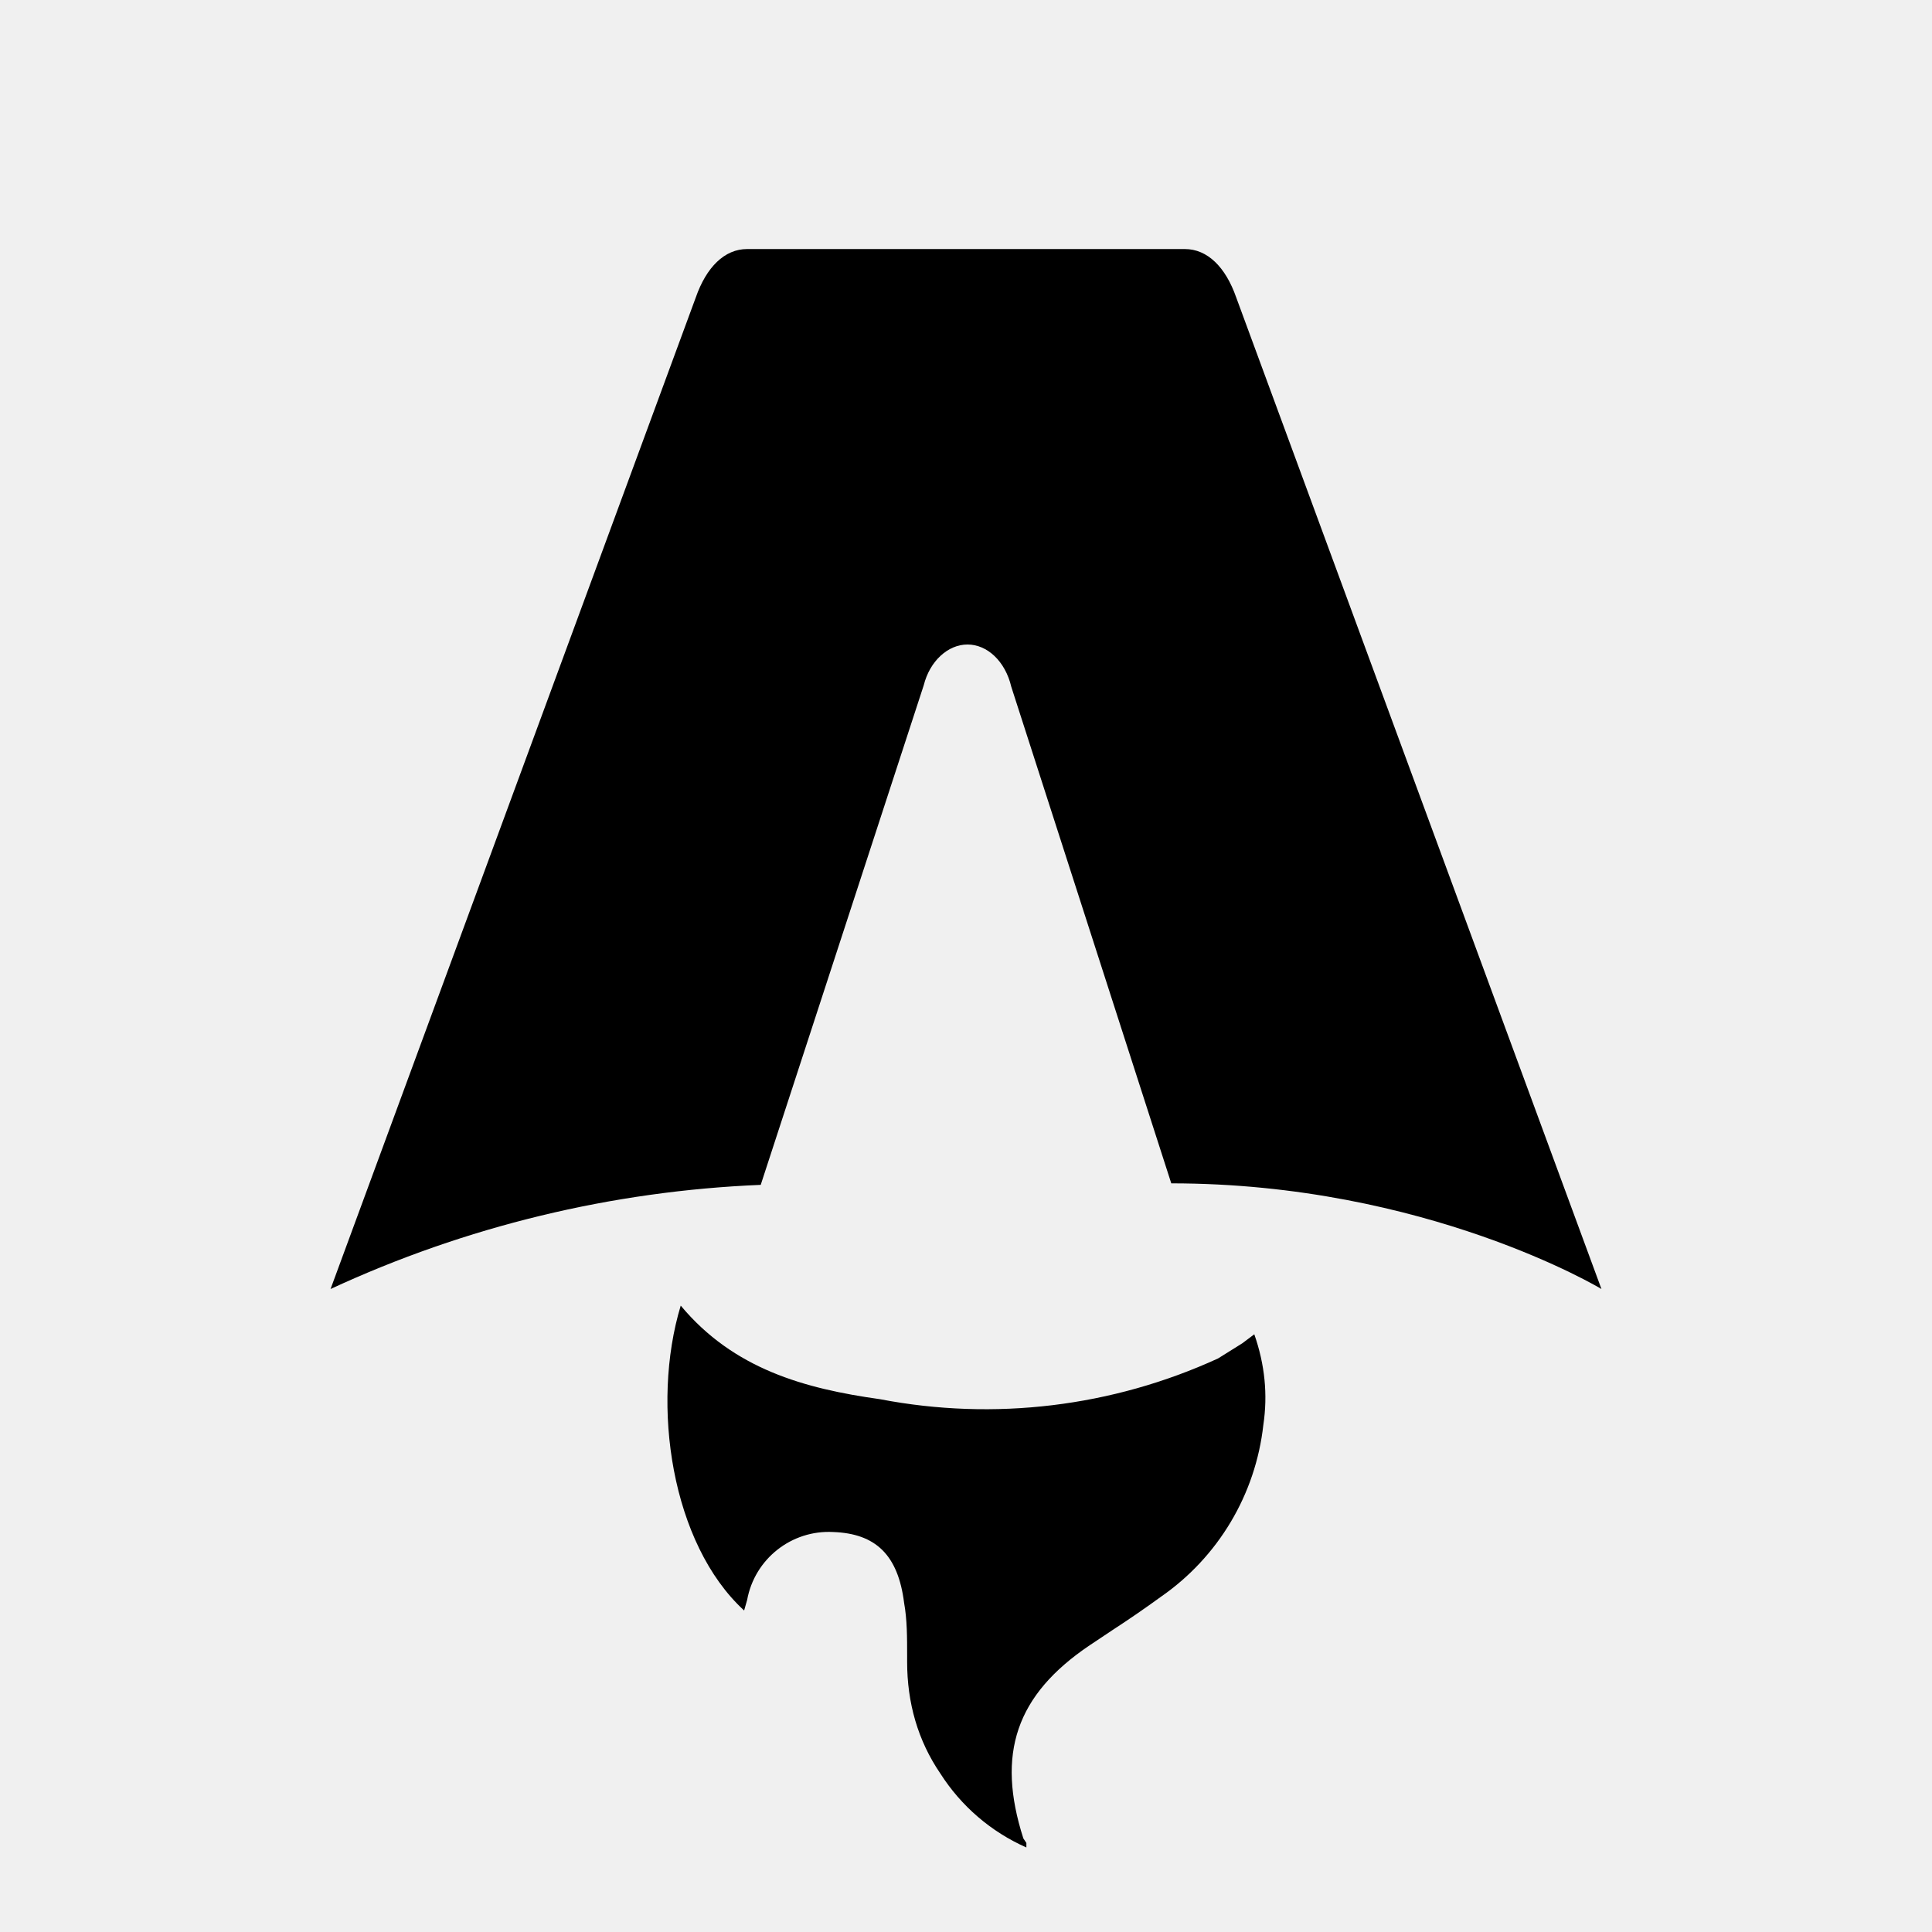
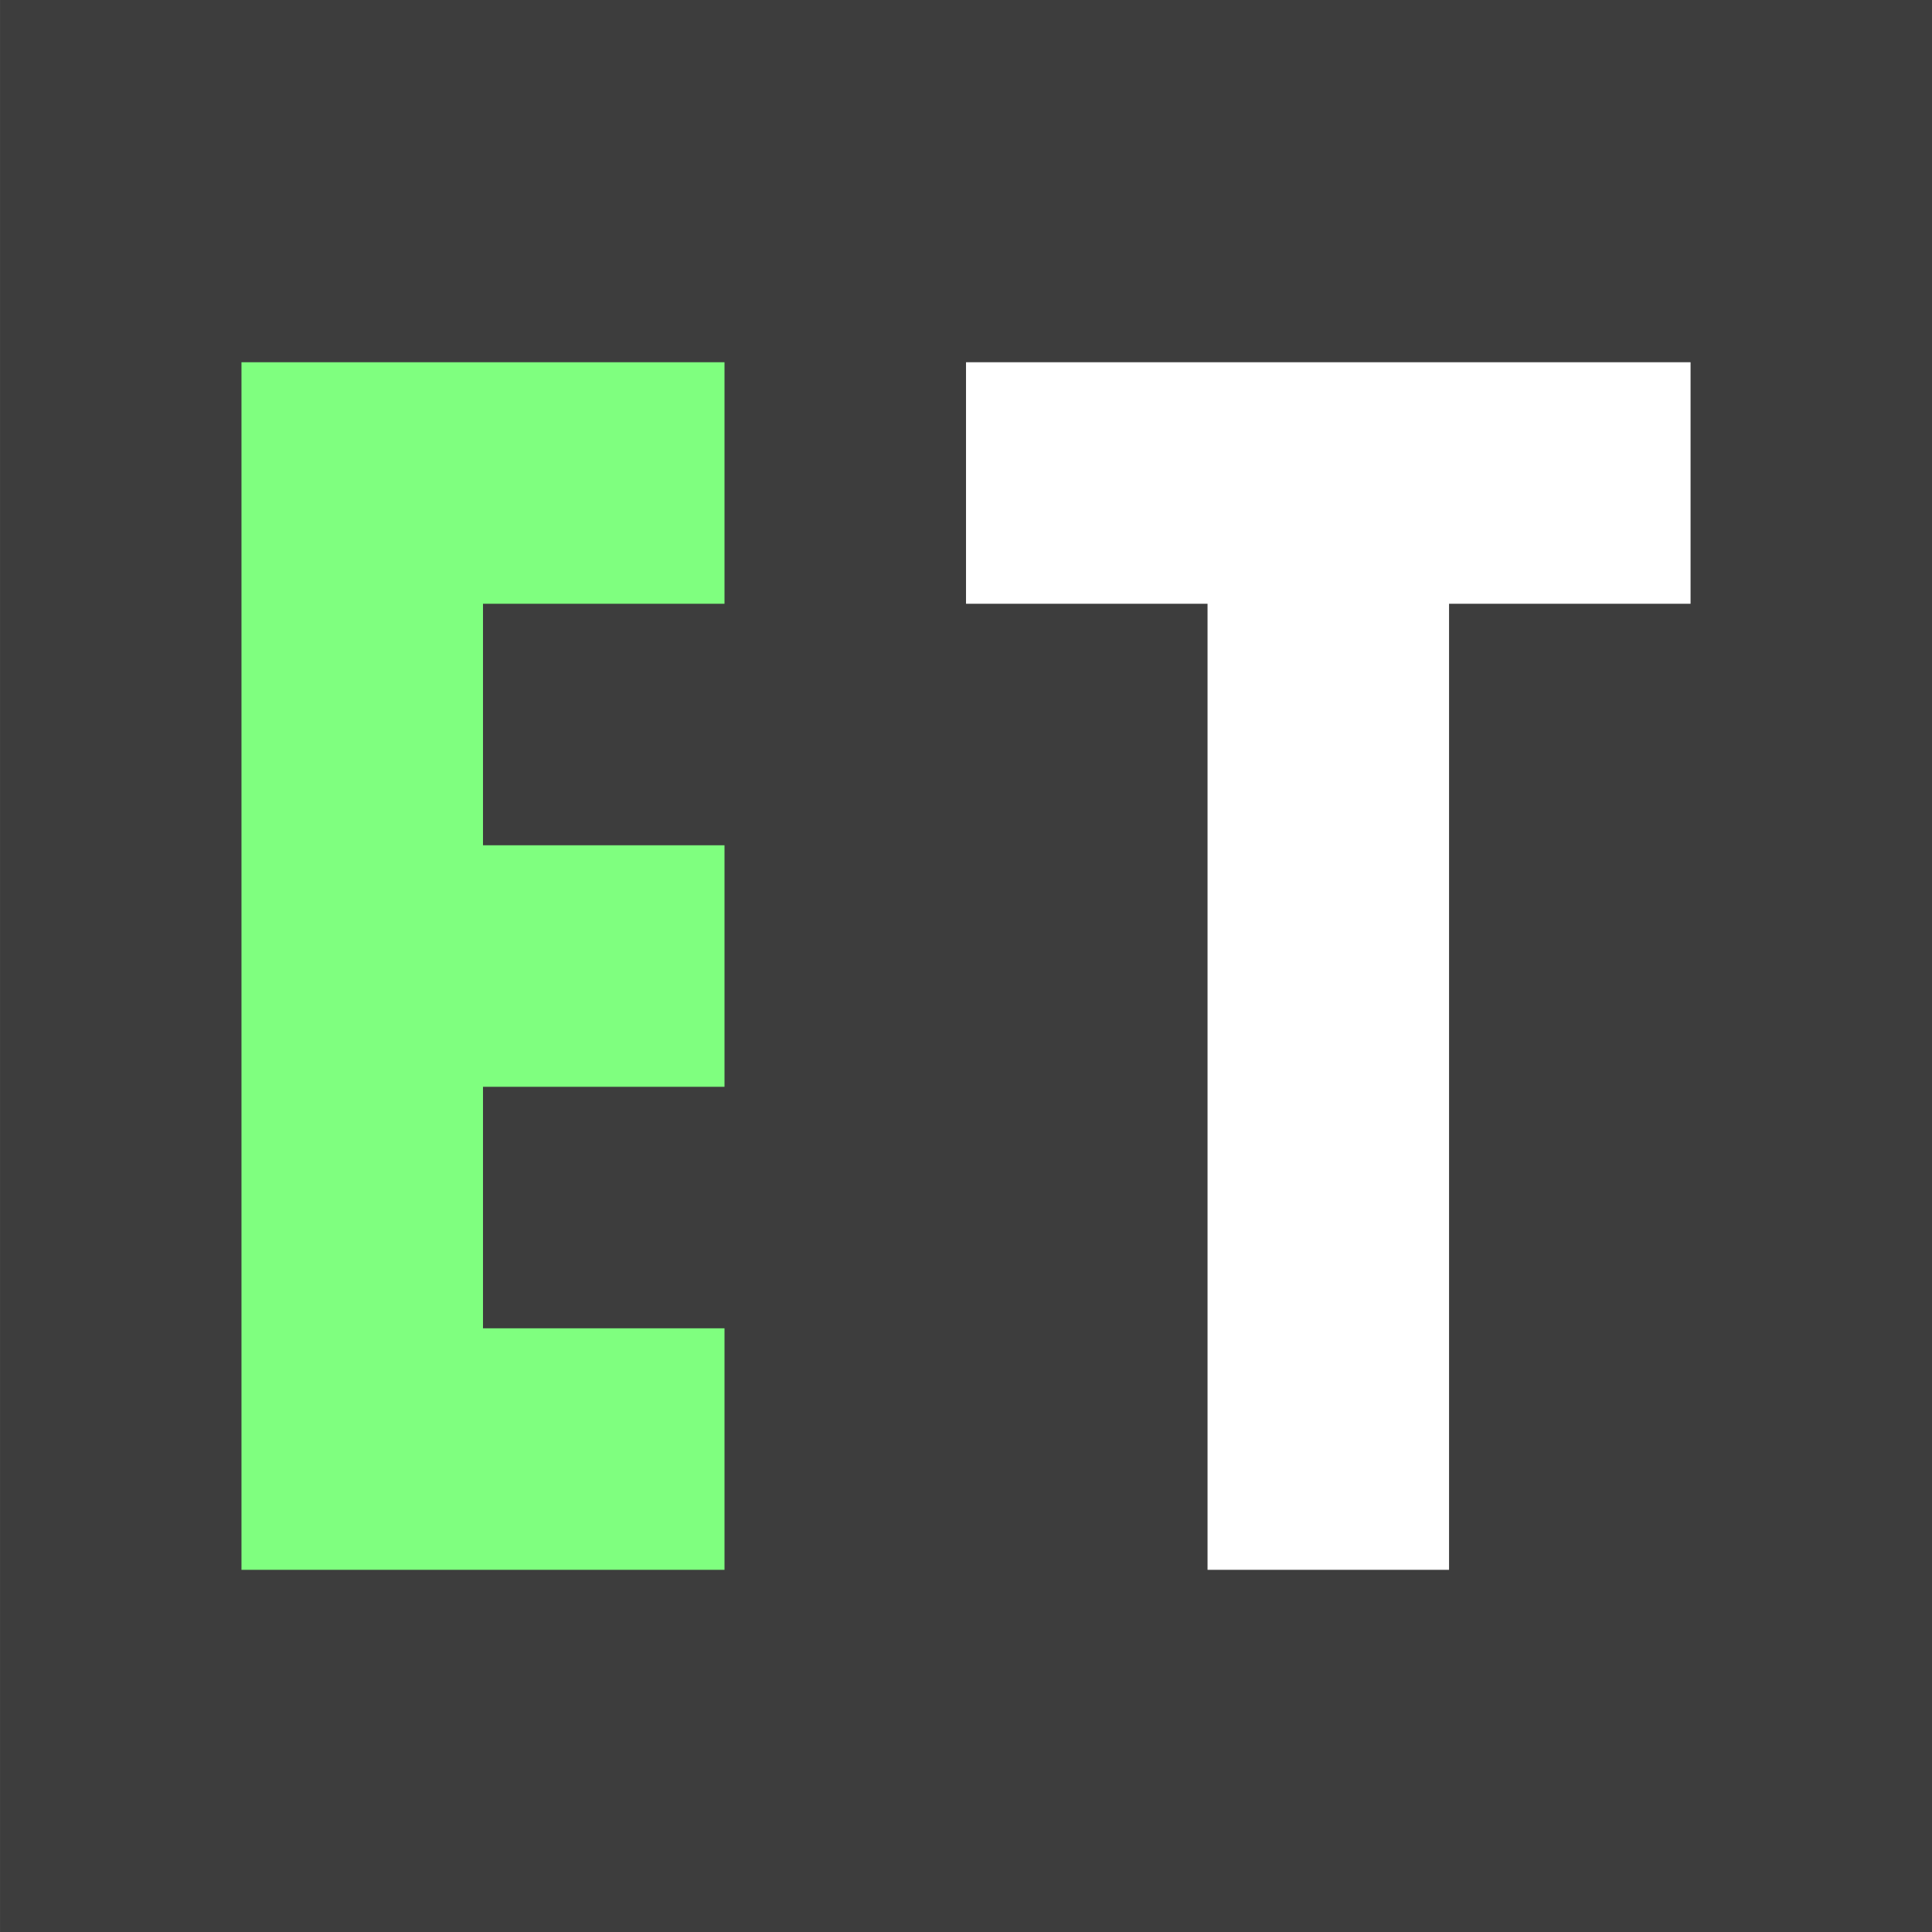
- <svg xmlns="http://www.w3.org/2000/svg" fill="none" viewBox="0 0 128 128">
-   <path d="M50.4 78.5a75.1 75.1 0 0 0-28.5 6.9l24.2-65.7c.7-2 1.9-3.2 3.4-3.2h29c1.5 0 2.7 1.2 3.4 3.2l24.2 65.7s-11.6-7-28.5-7L67 45.5c-.4-1.7-1.6-2.8-2.9-2.8-1.3 0-2.5 1.1-2.9 2.7L50.4 78.5Zm-1.1 28.2Zm-4.2-20.2c-2 6.6-.6 15.8 4.2 20.2a17.5 17.5 0 0 1 .2-.7 5.5 5.5 0 0 1 5.7-4.5c2.8.1 4.3 1.5 4.7 4.7.2 1.1.2 2.3.2 3.5v.4c0 2.7.7 5.2 2.2 7.4a13 13 0 0 0 5.7 4.9v-.3l-.2-.3c-1.8-5.6-.5-9.5 4.4-12.8l1.5-1a73 73 0 0 0 3.2-2.2 16 16 0 0 0 6.8-11.4c.3-2 .1-4-.6-6l-.8.6-1.6 1a37 37 0 0 1-22.4 2.7c-5-.7-9.7-2-13.2-6.2Z" />
-   <style>
-         path { fill: #000; }
-         @media (prefers-color-scheme: dark) {
-             path { fill: #FFF; }
-         }
-     </style>
+ <svg xmlns="http://www.w3.org/2000/svg" version="1.1" width="31.75mm" height="31.75mm">
+   <svg width="31.75mm" height="31.75mm" viewBox="0 0 31.75 31.75" version="1.1" id="SvgjsSvg1006">
+     <defs id="SvgjsDefs1004" />
+     <g id="SvgjsG1003" transform="translate(-86.51668,-137.111)">
+       <rect style="vector-effect:non-scaling-stroke;fill:#111111;fill-opacity:0.8;stroke-width:0.084;-inkscape-stroke:hairline" id="SvgjsRect1002" width="31.75" height="31.75" x="86.517" y="137.111" />
+       <path id="SvgjsPath1001" style="vector-effect:non-scaling-stroke;fill:#7fff7f;fill-opacity:1;stroke-width:0.327;-inkscape-stroke:hairline" d="m 90.485,143.064 v 3.969 3.969 3.969 3.969 3.969 h 3.969 3.969 v -3.969 h -3.969 v -3.969 h 3.969 v -3.969 h -3.969 v -3.969 h 3.969 v -3.969 h -3.969 z" />
+       <path id="SvgjsPath1000" style="vector-effect:non-scaling-stroke;fill:#ffffff;fill-opacity:1;stroke-width:0.327;-inkscape-stroke:hairline" d="m 102.392,143.064 v 3.969 h 3.969 v 3.969 3.969 3.969 3.969 h 3.969 v -3.969 -3.969 -3.969 -3.969 h 3.969 v -3.969 h -3.969 -3.969 z" />
+     </g>
+   </svg>
+   <style>@media (prefers-color-scheme: light) { :root { filter: none; } }
+ </style>
</svg>
